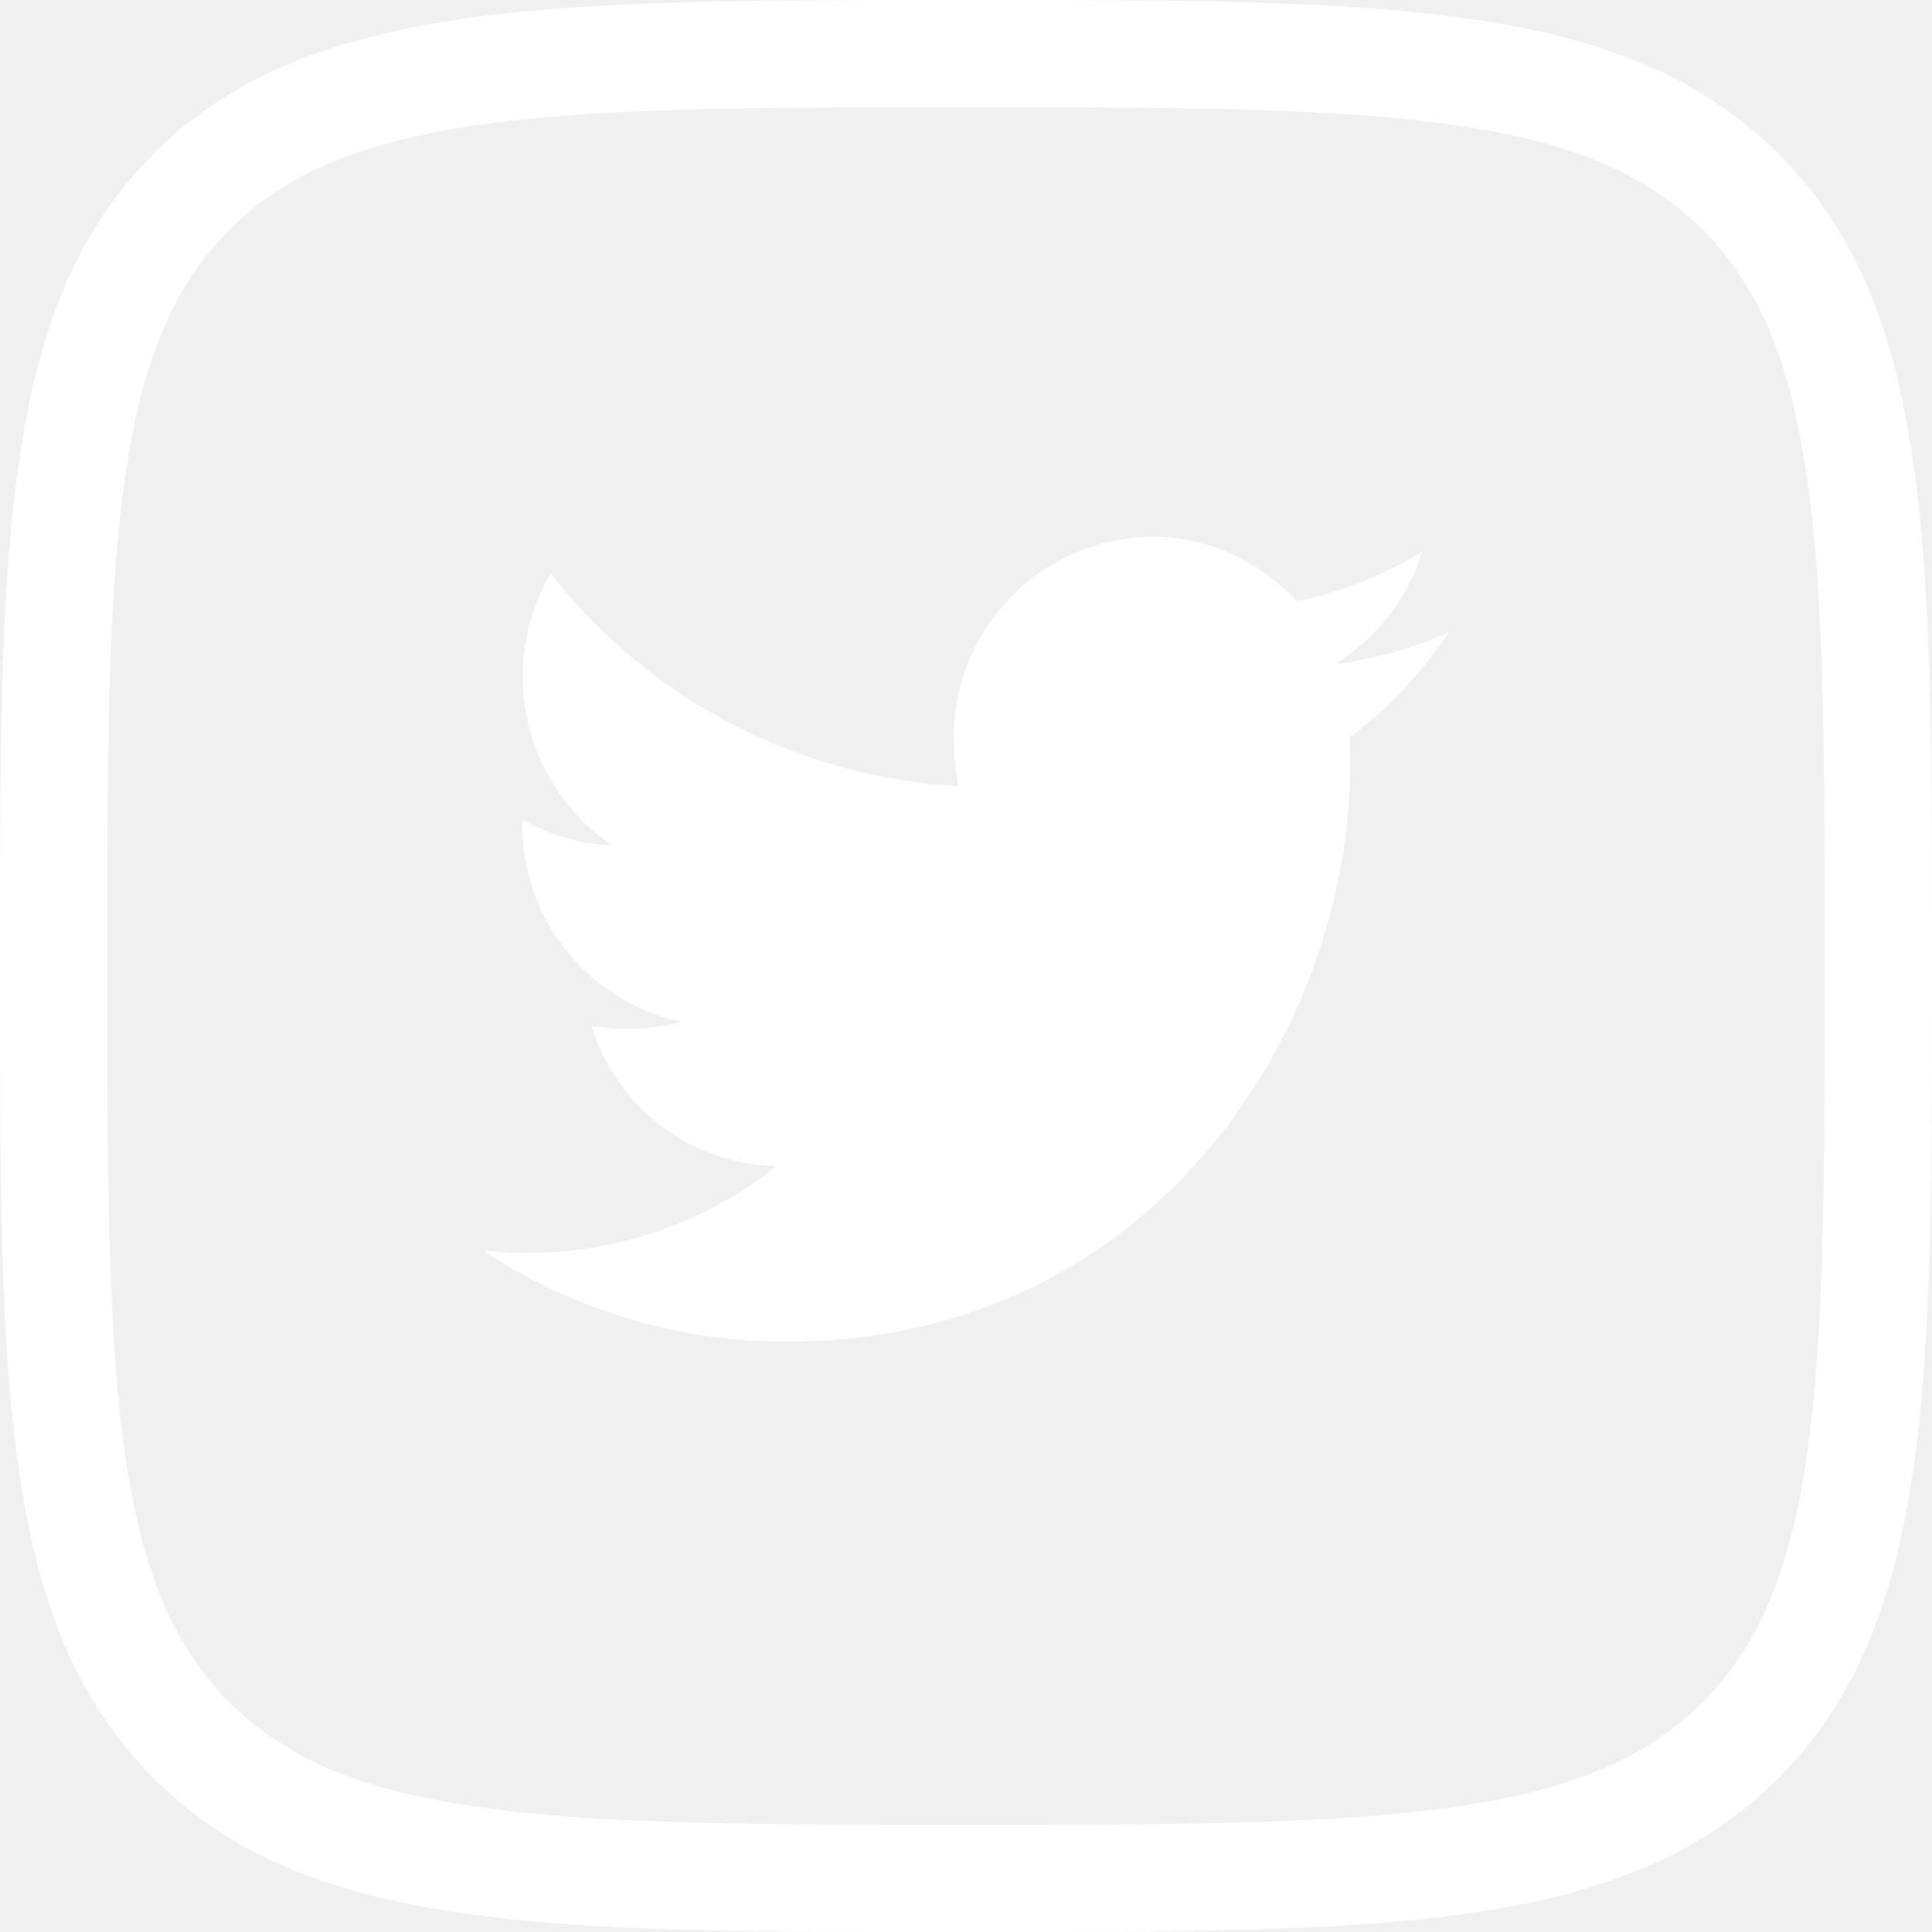
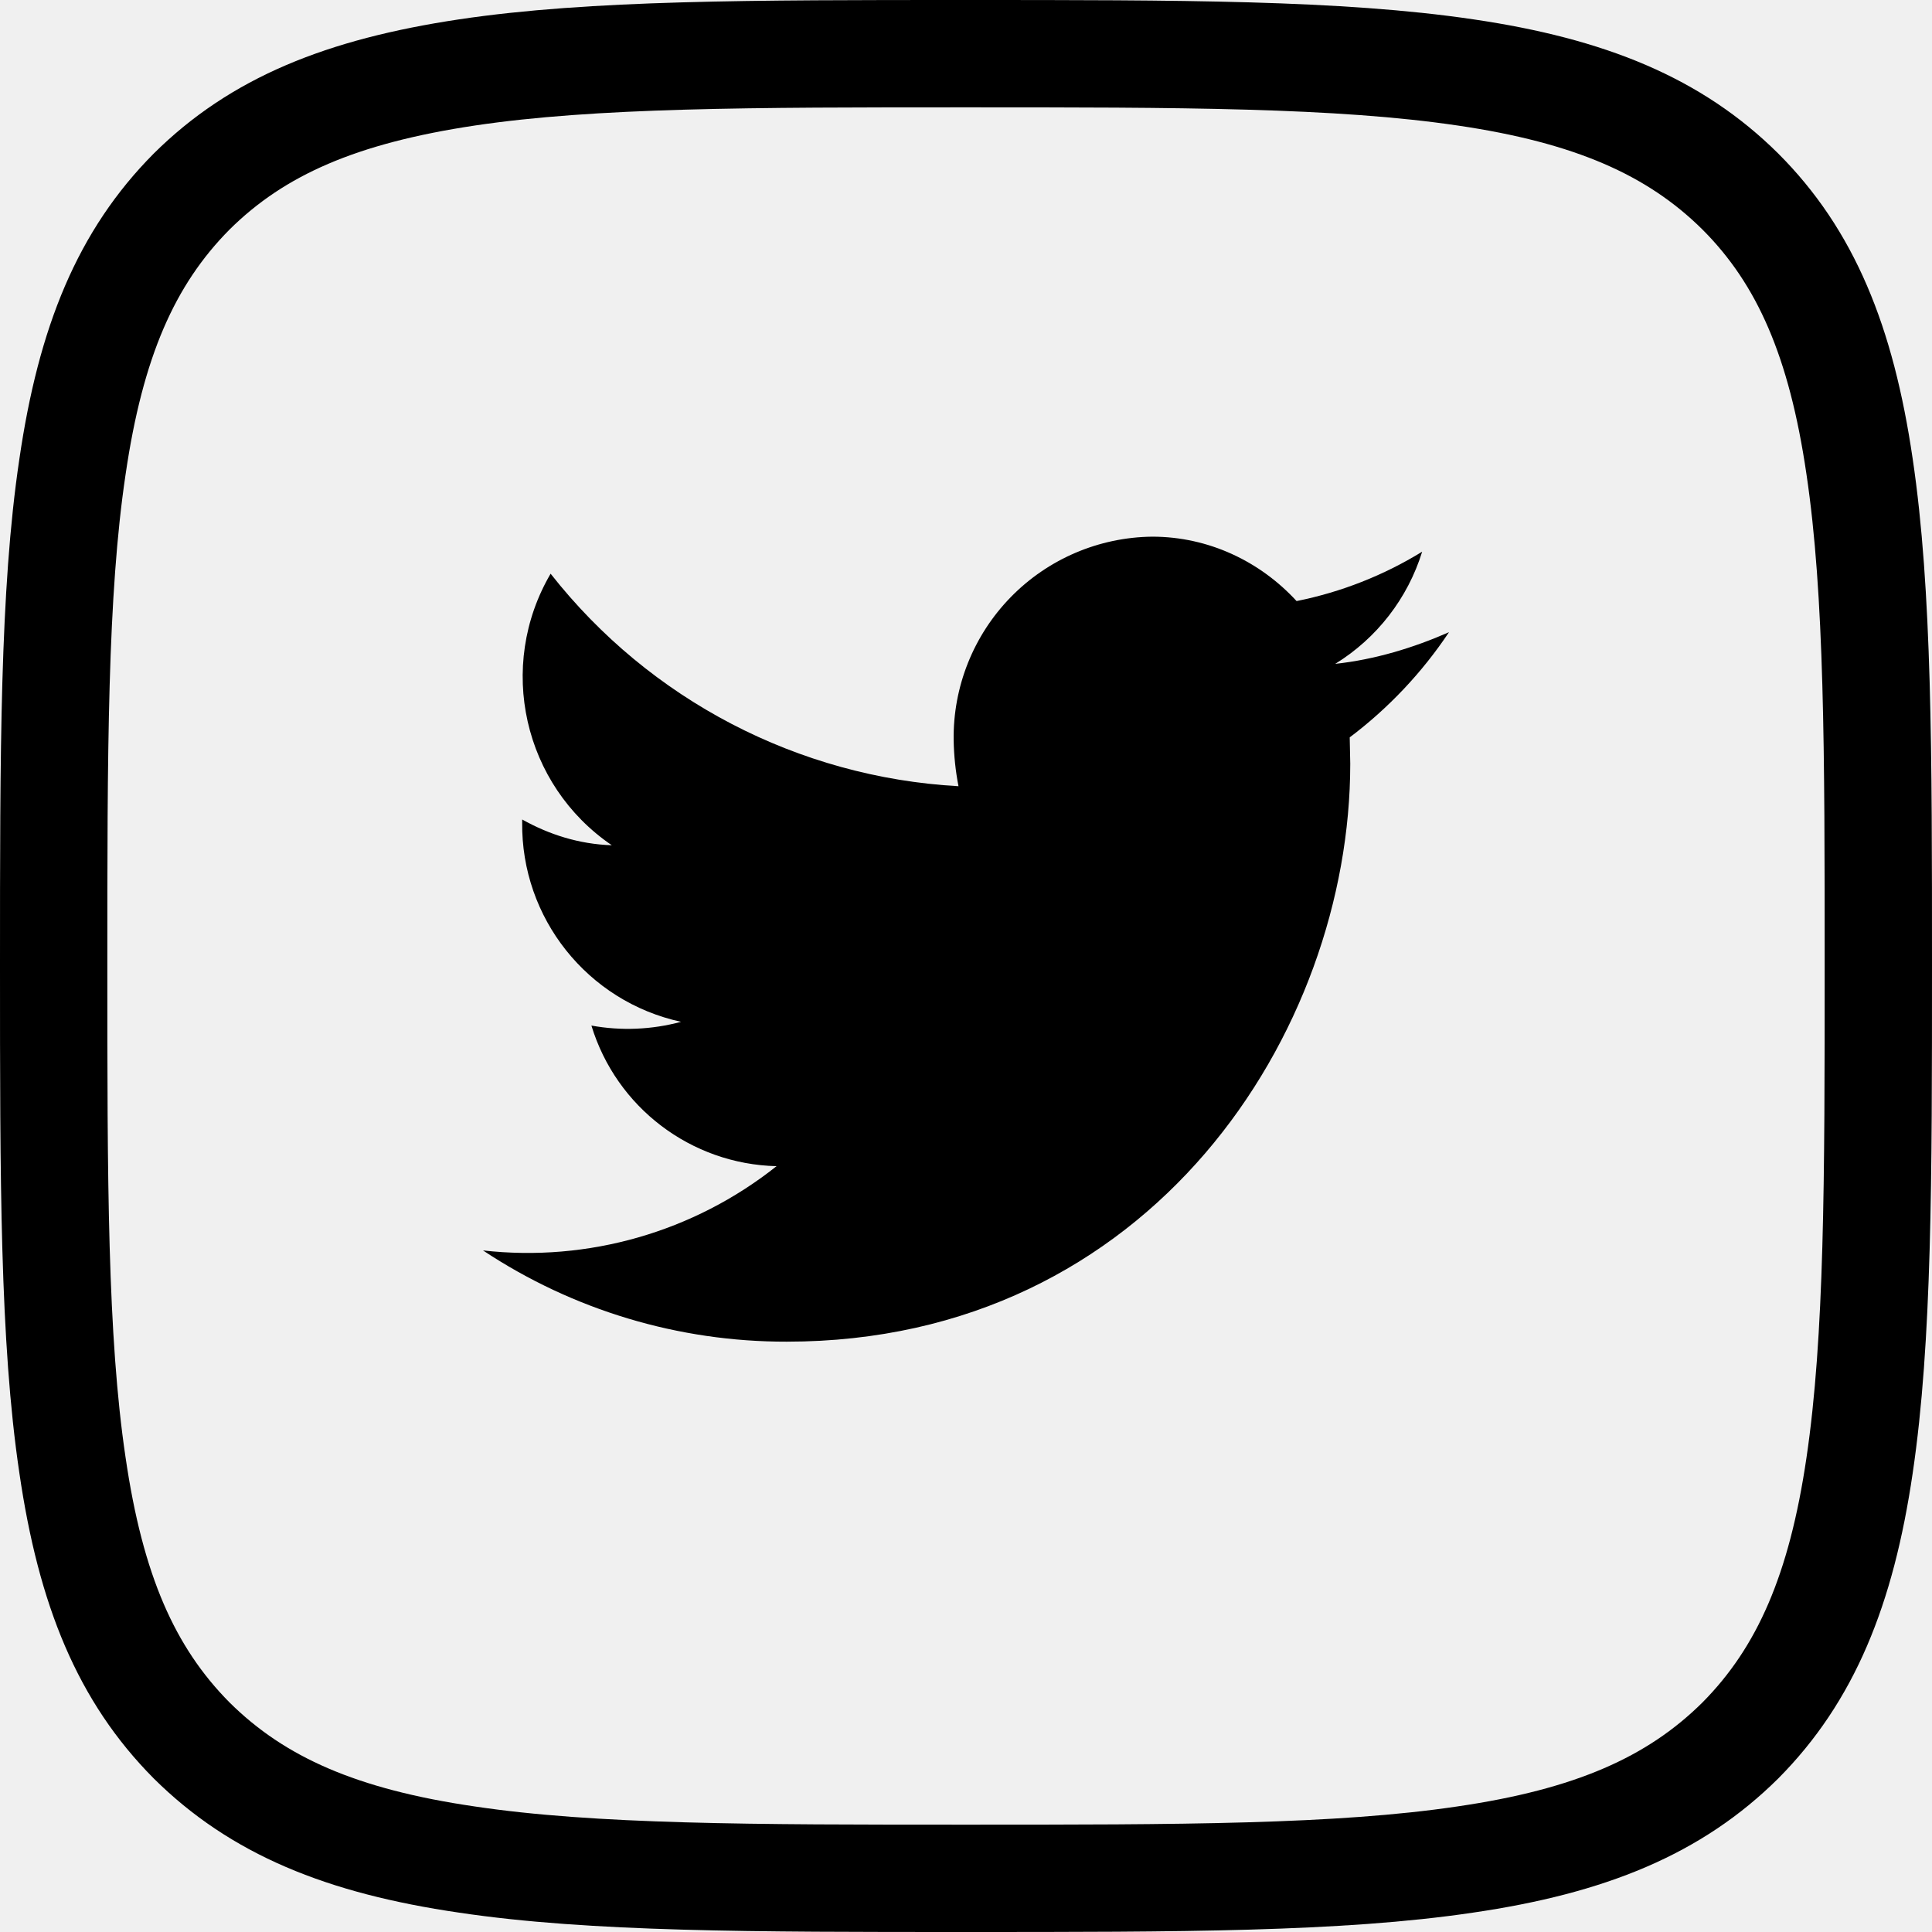
<svg xmlns="http://www.w3.org/2000/svg" fill="none" viewBox="0 0 36 36">
-   <path d="M3.57 3.57C4.8 2.35 6.37 1.7 8.7 1.35 11.04 1 14.02 1 17.99 1c3.98 0 6.96 0 9.32.35 2.31.34 3.89 1 5.12 2.22 1.22 1.22 1.88 2.8 2.22 5.12.35 2.35.35 5.33.35 9.3 0 3.98 0 6.96-.35 9.32-.34 2.31-1 3.89-2.22 5.12-1.23 1.22-2.8 1.88-5.13 2.22-2.35.35-5.33.35-9.3.35-3.97 0-6.96 0-9.3-.35-2.33-.34-3.9-1-5.13-2.22-1.22-1.23-1.88-2.8-2.22-5.13C1 24.95 1 21.97 1 18c0-3.97 0-6.96.35-9.3.34-2.33 1-3.9 2.22-5.13Z" stroke="#fff" stroke-width="2" />
-   <path d="m25.15 13.74.01.49c0 5-3.71 10.77-10.5 10.77A10.2 10.2 0 0 1 9 23.3a7.45 7.45 0 0 0 5.47-1.57 3.7 3.7 0 0 1-3.45-2.62 3.8 3.8 0 0 0 1.67-.07 3.76 3.76 0 0 1-2.96-3.72v-.05c.5.28 1.06.46 1.67.48a3.8 3.8 0 0 1-1.14-5.06 10.4 10.4 0 0 0 7.6 3.96 4.92 4.92 0 0 1-.09-.86 3.74 3.74 0 0 1 3.7-3.79c1.05 0 2.01.46 2.69 1.2a7.15 7.15 0 0 0 2.34-.92 3.76 3.76 0 0 1-1.62 2.09c.74-.08 1.46-.3 2.12-.59a8.05 8.05 0 0 1-1.85 1.96Z" fill="#fff" />
+   <path d="M3.57 3.57C4.8 2.35 6.37 1.7 8.7 1.35 11.04 1 14.02 1 17.99 1c3.98 0 6.96 0 9.32.35 2.31.34 3.89 1 5.12 2.22 1.22 1.22 1.88 2.8 2.22 5.12.35 2.35.35 5.33.35 9.3 0 3.98 0 6.96-.35 9.32-.34 2.31-1 3.89-2.22 5.12-1.23 1.22-2.8 1.88-5.13 2.22-2.35.35-5.33.35-9.3.35-3.97 0-6.96 0-9.3-.35-2.33-.34-3.9-1-5.13-2.22-1.22-1.23-1.88-2.8-2.22-5.13C1 24.95 1 21.97 1 18c0-3.97 0-6.96.35-9.3.34-2.33 1-3.9 2.22-5.13Z" stroke="currentColor" stroke-width="2" />
+   <path d="m25.15 13.74.01.49c0 5-3.71 10.77-10.5 10.77A10.2 10.2 0 0 1 9 23.3a7.45 7.45 0 0 0 5.47-1.57 3.7 3.7 0 0 1-3.45-2.62 3.8 3.8 0 0 0 1.67-.07 3.76 3.76 0 0 1-2.96-3.72v-.05c.5.28 1.06.46 1.67.48a3.8 3.8 0 0 1-1.14-5.06 10.4 10.4 0 0 0 7.6 3.96 4.92 4.92 0 0 1-.09-.86 3.74 3.74 0 0 1 3.7-3.79c1.05 0 2.01.46 2.69 1.2a7.15 7.15 0 0 0 2.34-.92 3.76 3.76 0 0 1-1.62 2.09c.74-.08 1.46-.3 2.12-.59a8.05 8.05 0 0 1-1.85 1.96Z" fill="currentColor" />
</svg>
